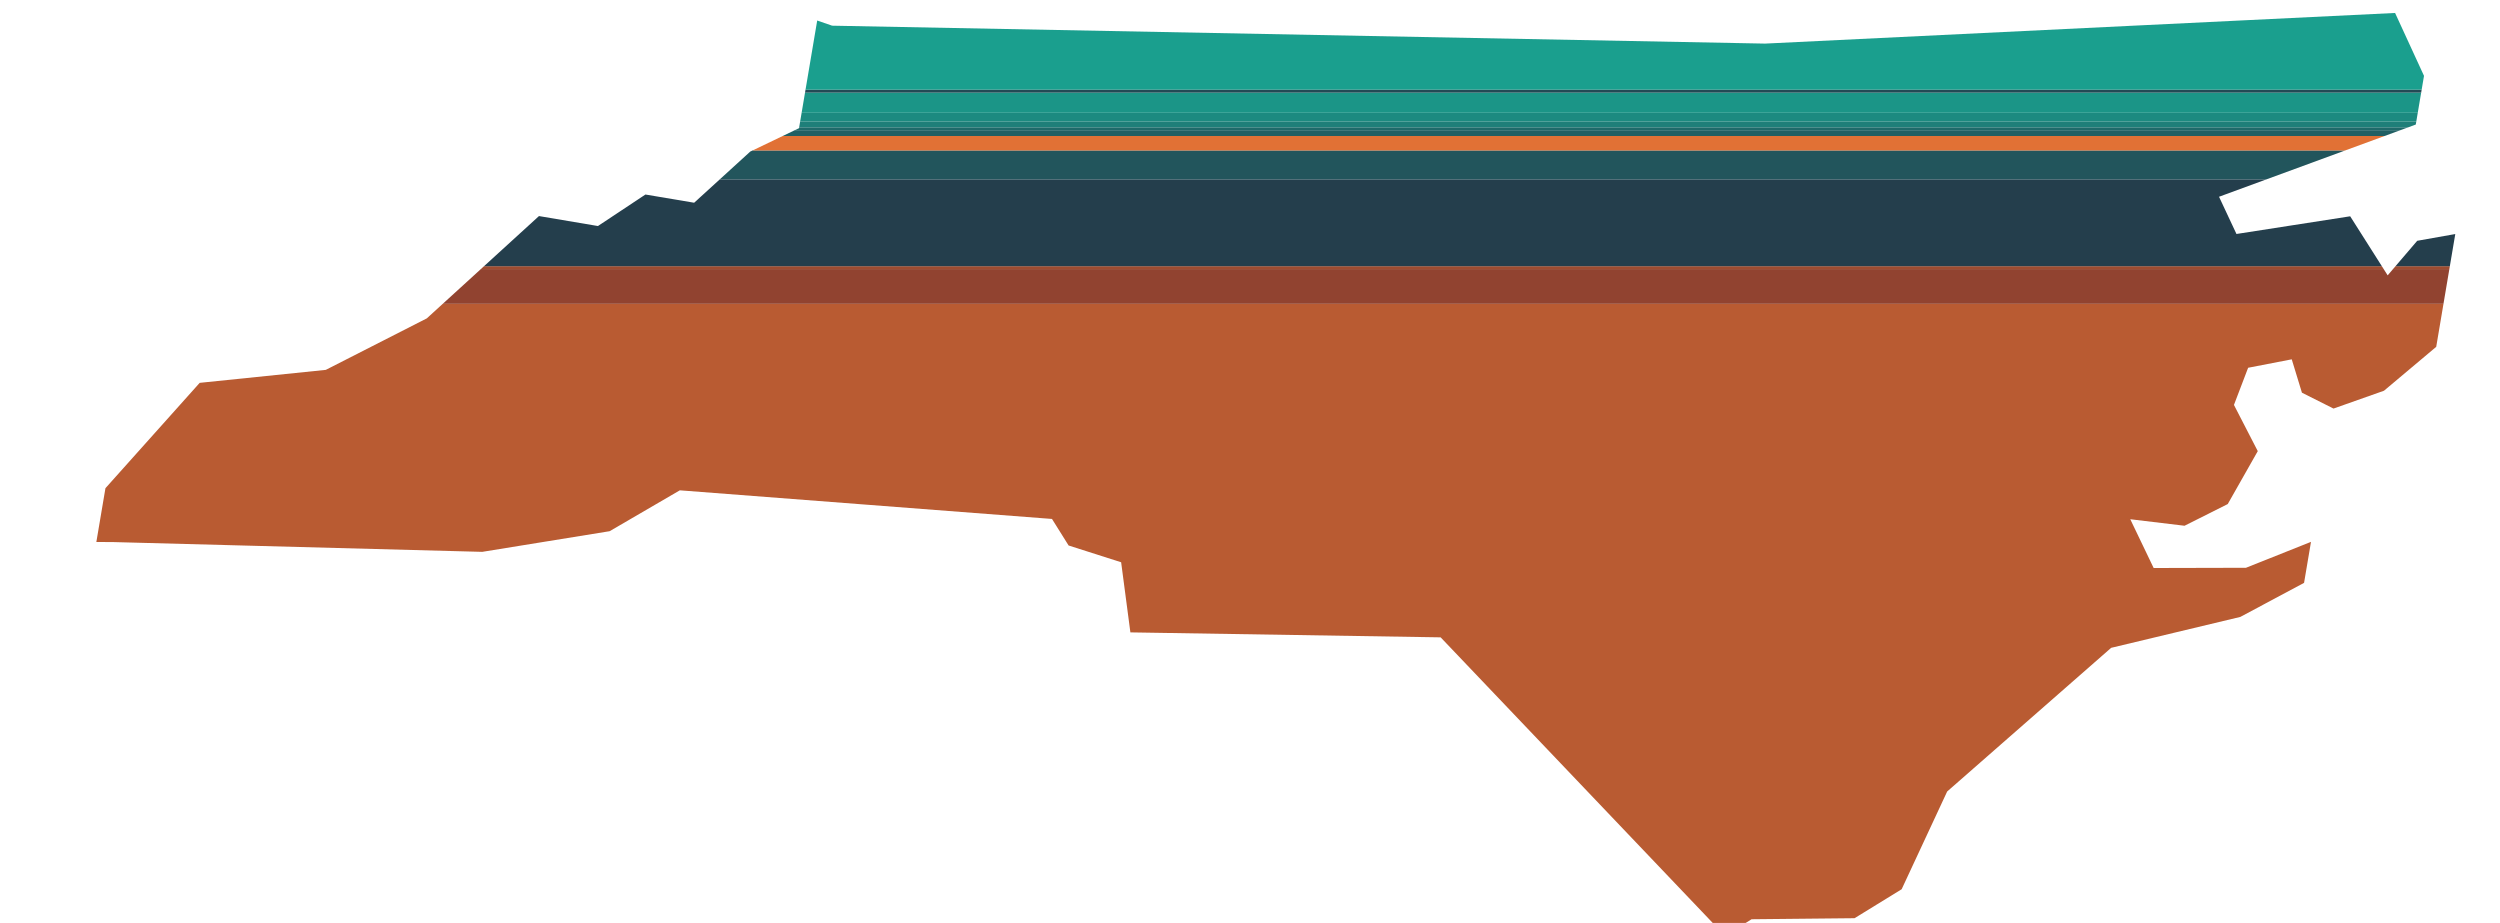
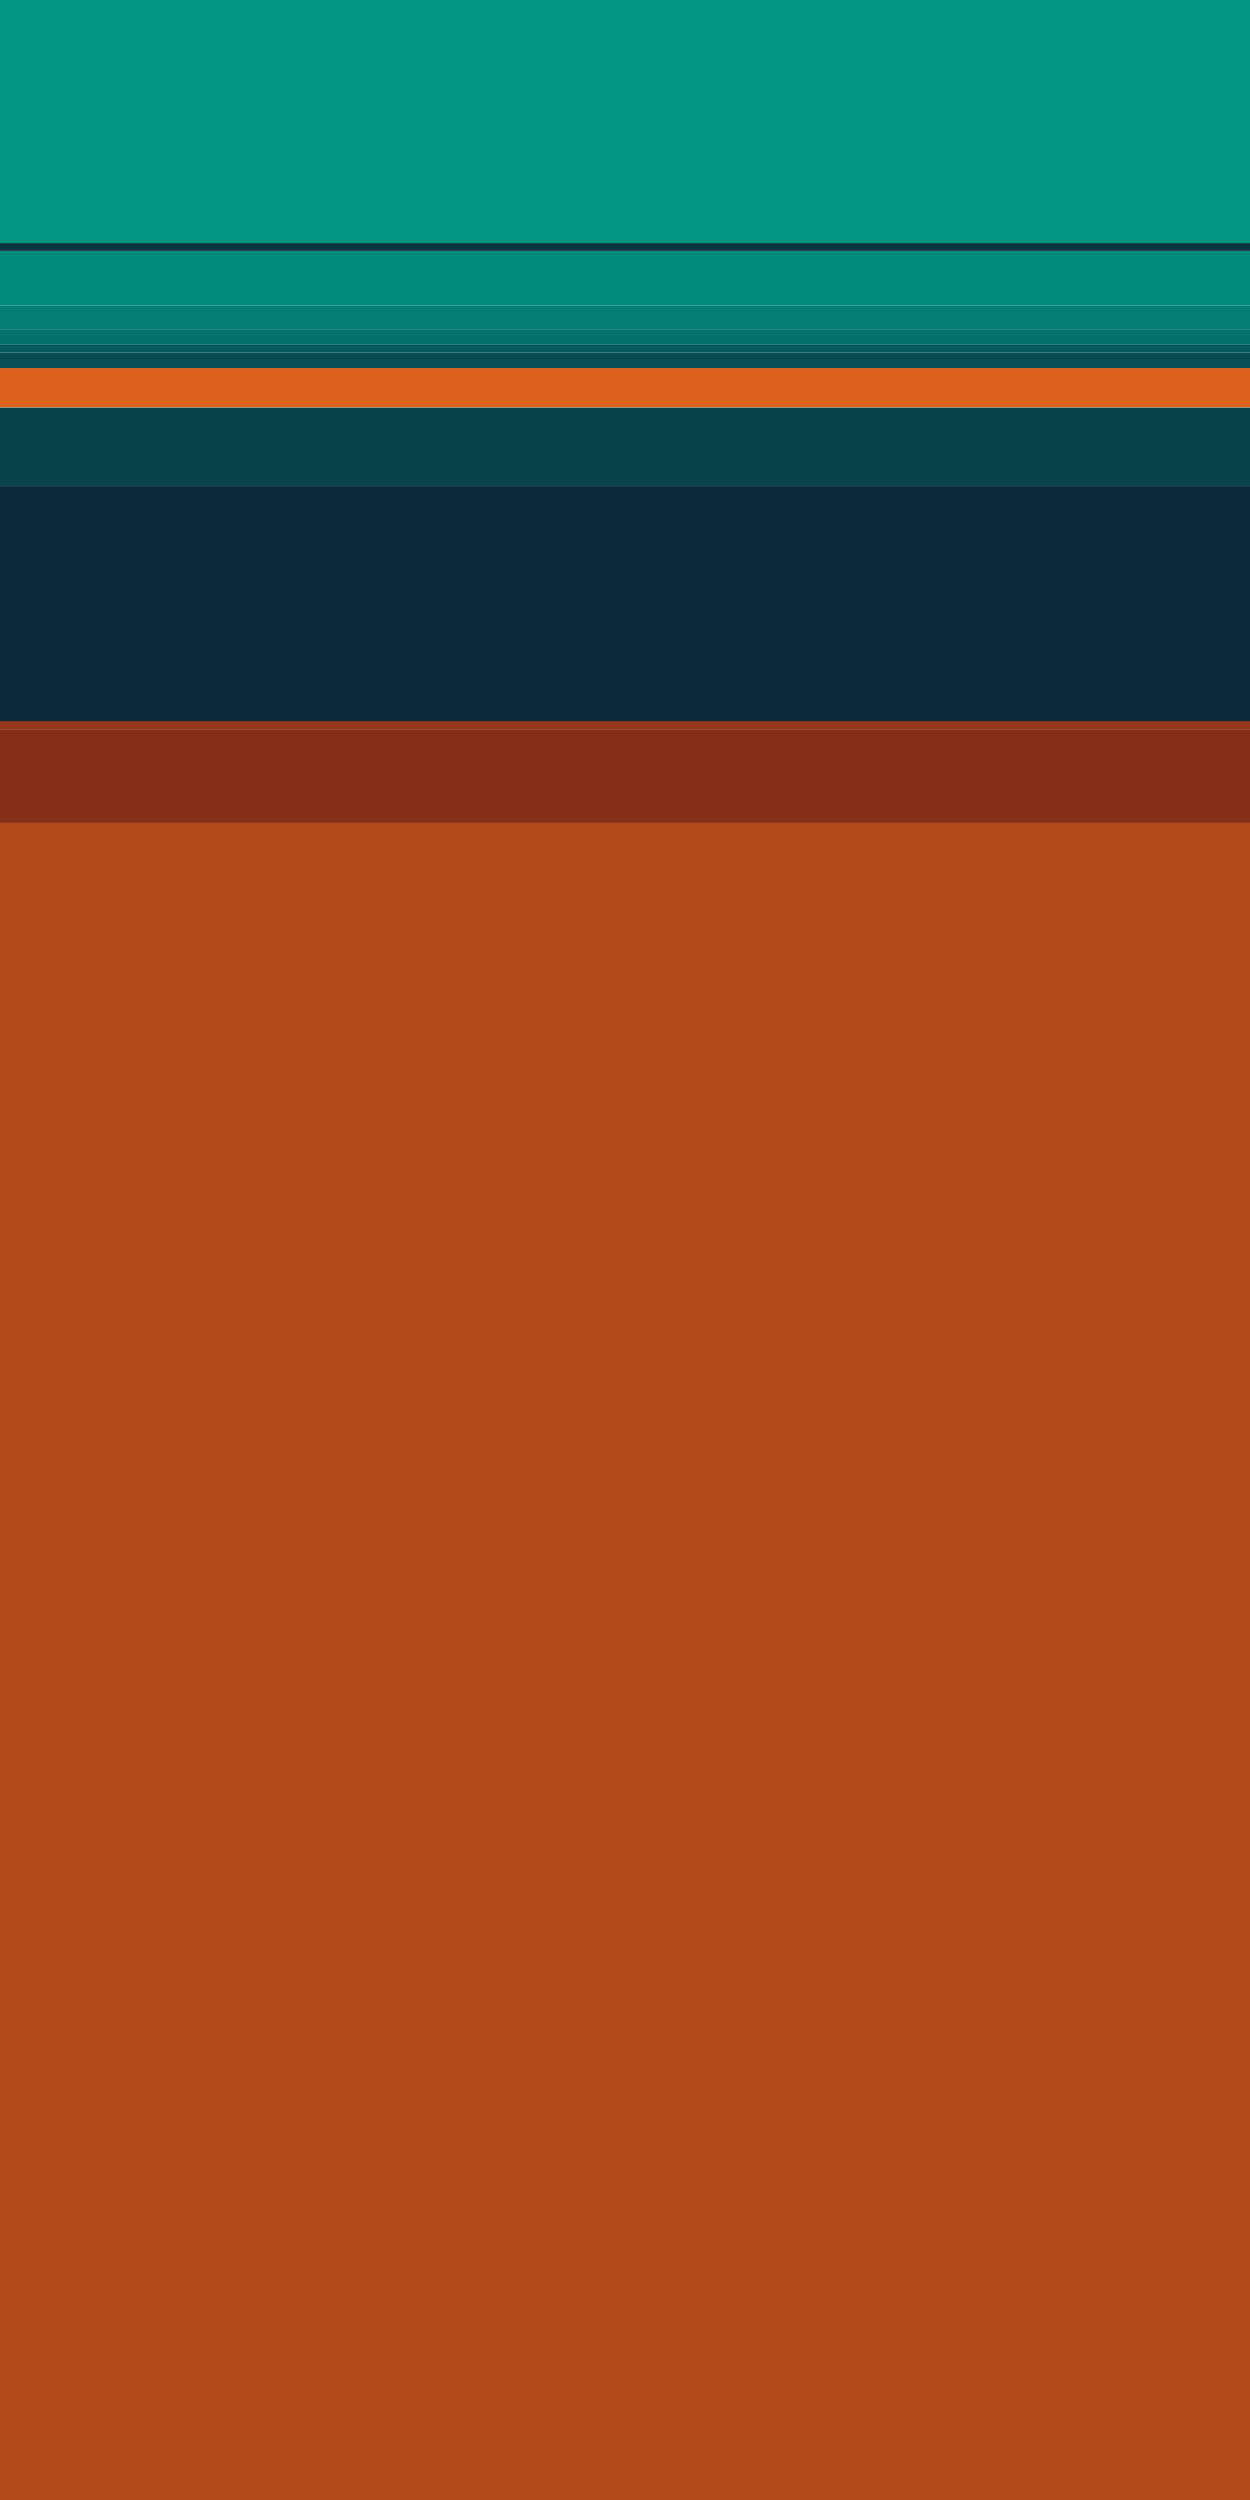
- <svg xmlns="http://www.w3.org/2000/svg" id="graphic" viewBox="0 0 1560.29 576">
+ <svg xmlns="http://www.w3.org/2000/svg" id="graphic" viewBox="0 0 180 360">
  <defs>
-     <style>.cls-1{fill:none;}.cls-2{fill:#b1491c;}.cls-10,.cls-11,.cls-12,.cls-13,.cls-14,.cls-2,.cls-3,.cls-4,.cls-5,.cls-6,.cls-7,.cls-8,.cls-9{opacity:0.9;isolation:isolate;}.cls-3{fill:#852f19;}.cls-4{fill:#93381a;}.cls-5{fill:#0c2939;}.cls-6{fill:#0a424a;}.cls-7{fill:#de621f;}.cls-8{fill:#084e52;}.cls-9{fill:#075a5a;}.cls-10{fill:#05716a;}.cls-11{fill:#037d72;}.cls-12{fill:#028a7a;}.cls-13{fill:#0b3642;}.cls-14{fill:#019582;}</style>
+     <style>.cls-1{fill:#b1491c;}.cls-1,.cls-10,.cls-11,.cls-12,.cls-13,.cls-2,.cls-3,.cls-4,.cls-5,.cls-6,.cls-7,.cls-8,.cls-9{isolation:isolate;}.cls-2{fill:#852f19;}.cls-3{fill:#93381a;}.cls-4{fill:#0c2939;}.cls-5{fill:#0a424a;}.cls-6{fill:#de621f;}.cls-7{fill:#084e52;}.cls-8{fill:#075a5a;}.cls-9{fill:#05716a;}.cls-10{fill:#037d72;}.cls-11{fill:#028a7a;}.cls-12{fill:#0b3642;}.cls-13{fill:#019582;}</style>
  </defs>
-   <polygon class="cls-1" points="1068.92 576 1076.62 584.09 1089.54 576 1068.92 576" />
-   <polygon class="cls-2" points="1093.18 573.72 1157.46 573.06 1186.85 554.99 1215.26 493.98 1317.61 404.32 1398.21 385.03 1438 363.78 1442.33 338.18 1401.75 354.36 1344.13 354.5 1329.53 324.06 1363.4 328.13 1390.37 314.59 1409.11 281.56 1394.24 252.72 1403.09 229.53 1430.31 224.26 1436.67 245.08 1456.38 254.99 1487.88 243.86 1520.48 216.46 1525.02 189.59 276.36 189.59 266.36 198.71 203.34 230.84 124.63 238.94 65.81 304.69 60.13 338.28 70 338.3 300.97 344.42 380.49 331.53 424.29 306.02 656.57 323.88 666.93 340.44 699.72 350.92 705.49 394.68 899.13 397.78 1068.92 576 1089.54 576 1093.18 573.72" />
-   <polygon class="cls-3" points="1528.68 167.93 1493.53 167.93 1490.18 171.85 1487.69 167.93 300.12 167.93 276.36 189.59 1525.02 189.59 1528.68 167.93" />
-   <polygon class="cls-4" points="1486.54 166.12 302.1 166.12 300.12 167.93 1487.69 167.93 1486.54 166.12" />
-   <polygon class="cls-4" points="1528.99 166.12 1495.08 166.12 1493.53 167.93 1528.68 167.93 1528.99 166.12" />
-   <polygon class="cls-5" points="1466.79 134.99 1395.81 146.03 1384.93 122.8 1414.49 111.95 449.22 111.95 433.23 126.53 402.83 121.4 373.18 141.07 336.38 134.85 302.1 166.12 1486.54 166.12 1466.79 134.99" />
-   <polygon class="cls-5" points="1532.38 146.07 1508.63 150.28 1495.08 166.12 1528.99 166.12 1532.38 146.07" />
-   <polygon class="cls-6" points="1463.69 93.89 469.72 93.89 468.24 94.6 449.22 111.95 1414.49 111.95 1463.69 93.89" />
-   <polygon class="cls-7" points="1488.29 84.86 488.54 84.86 469.72 93.89 1463.69 93.89 1488.29 84.86" />
-   <polygon class="cls-8" points="1498.13 81.25 496.07 81.25 488.54 84.86 1488.29 84.86 1498.13 81.25" />
-   <polygon class="cls-9" points="1503.05 79.45 498.77 79.45 498.68 80 496.07 81.25 1498.13 81.25 1503.05 79.45" />
-   <polygon class="cls-10" points="1507.72 77.73 1508.05 75.84 499.38 75.84 498.77 79.45 1503.05 79.45 1507.72 77.73" />
-   <polygon class="cls-11" points="1508.96 70.42 500.3 70.42 499.38 75.84 1508.05 75.84 1508.96 70.42" />
-   <polygon class="cls-12" points="1511.1 57.78 502.43 57.78 500.3 70.42 1508.96 70.42 1511.1 57.78" />
-   <polygon class="cls-13" points="1511.4 55.98 502.74 55.98 502.43 57.78 1511.1 57.78 1511.4 55.98" />
-   <polygon class="cls-14" points="1512.86 47.34 1494.81 8.09 1101.61 27.21 519.36 16.03 510.03 12.81 502.74 55.98 1511.4 55.98 1512.86 47.34" />
+   <path id="point-1-8" class="cls-1" d="M0,118.5H180V360H0Z" />
+   <path id="point-2-8" class="cls-2" d="M0,105H180V118.5H0Z" />
+   <path id="point-3-8" class="cls-3" d="M0,103.82H180V105H0Z" />
+   <path id="point-7-8" class="cls-4" d="M0,70H180v33.85H0Z" />
+   <path id="point-8-8" class="cls-5" d="M0,58.68H180V70H0Z" />
+   <path id="point-9-8" class="cls-6" d="M0,53H180v5.64H0Z" />
+   <path id="point-10-8" class="cls-7" d="M0,50.78H180V53H0Z" />
+   <path id="point-11-8" class="cls-8" d="M0,49.66H180v1.12H0Z" />
+   <path id="point-12-8" class="cls-9" d="M0,47.4H180v2.26H0Z" />
+   <path id="point-13-8" class="cls-10" d="M0,44H180V47.4H0Z" />
+   <path id="point-14-8" class="cls-11" d="M0,36.11H180V44H0Z" />
+   <path id="point-15-8" class="cls-12" d="M0,35H180v1.13H0Z" />
+   <path id="point-20-8" class="cls-13" d="M0,0H180V35H0Z" />
</svg>
